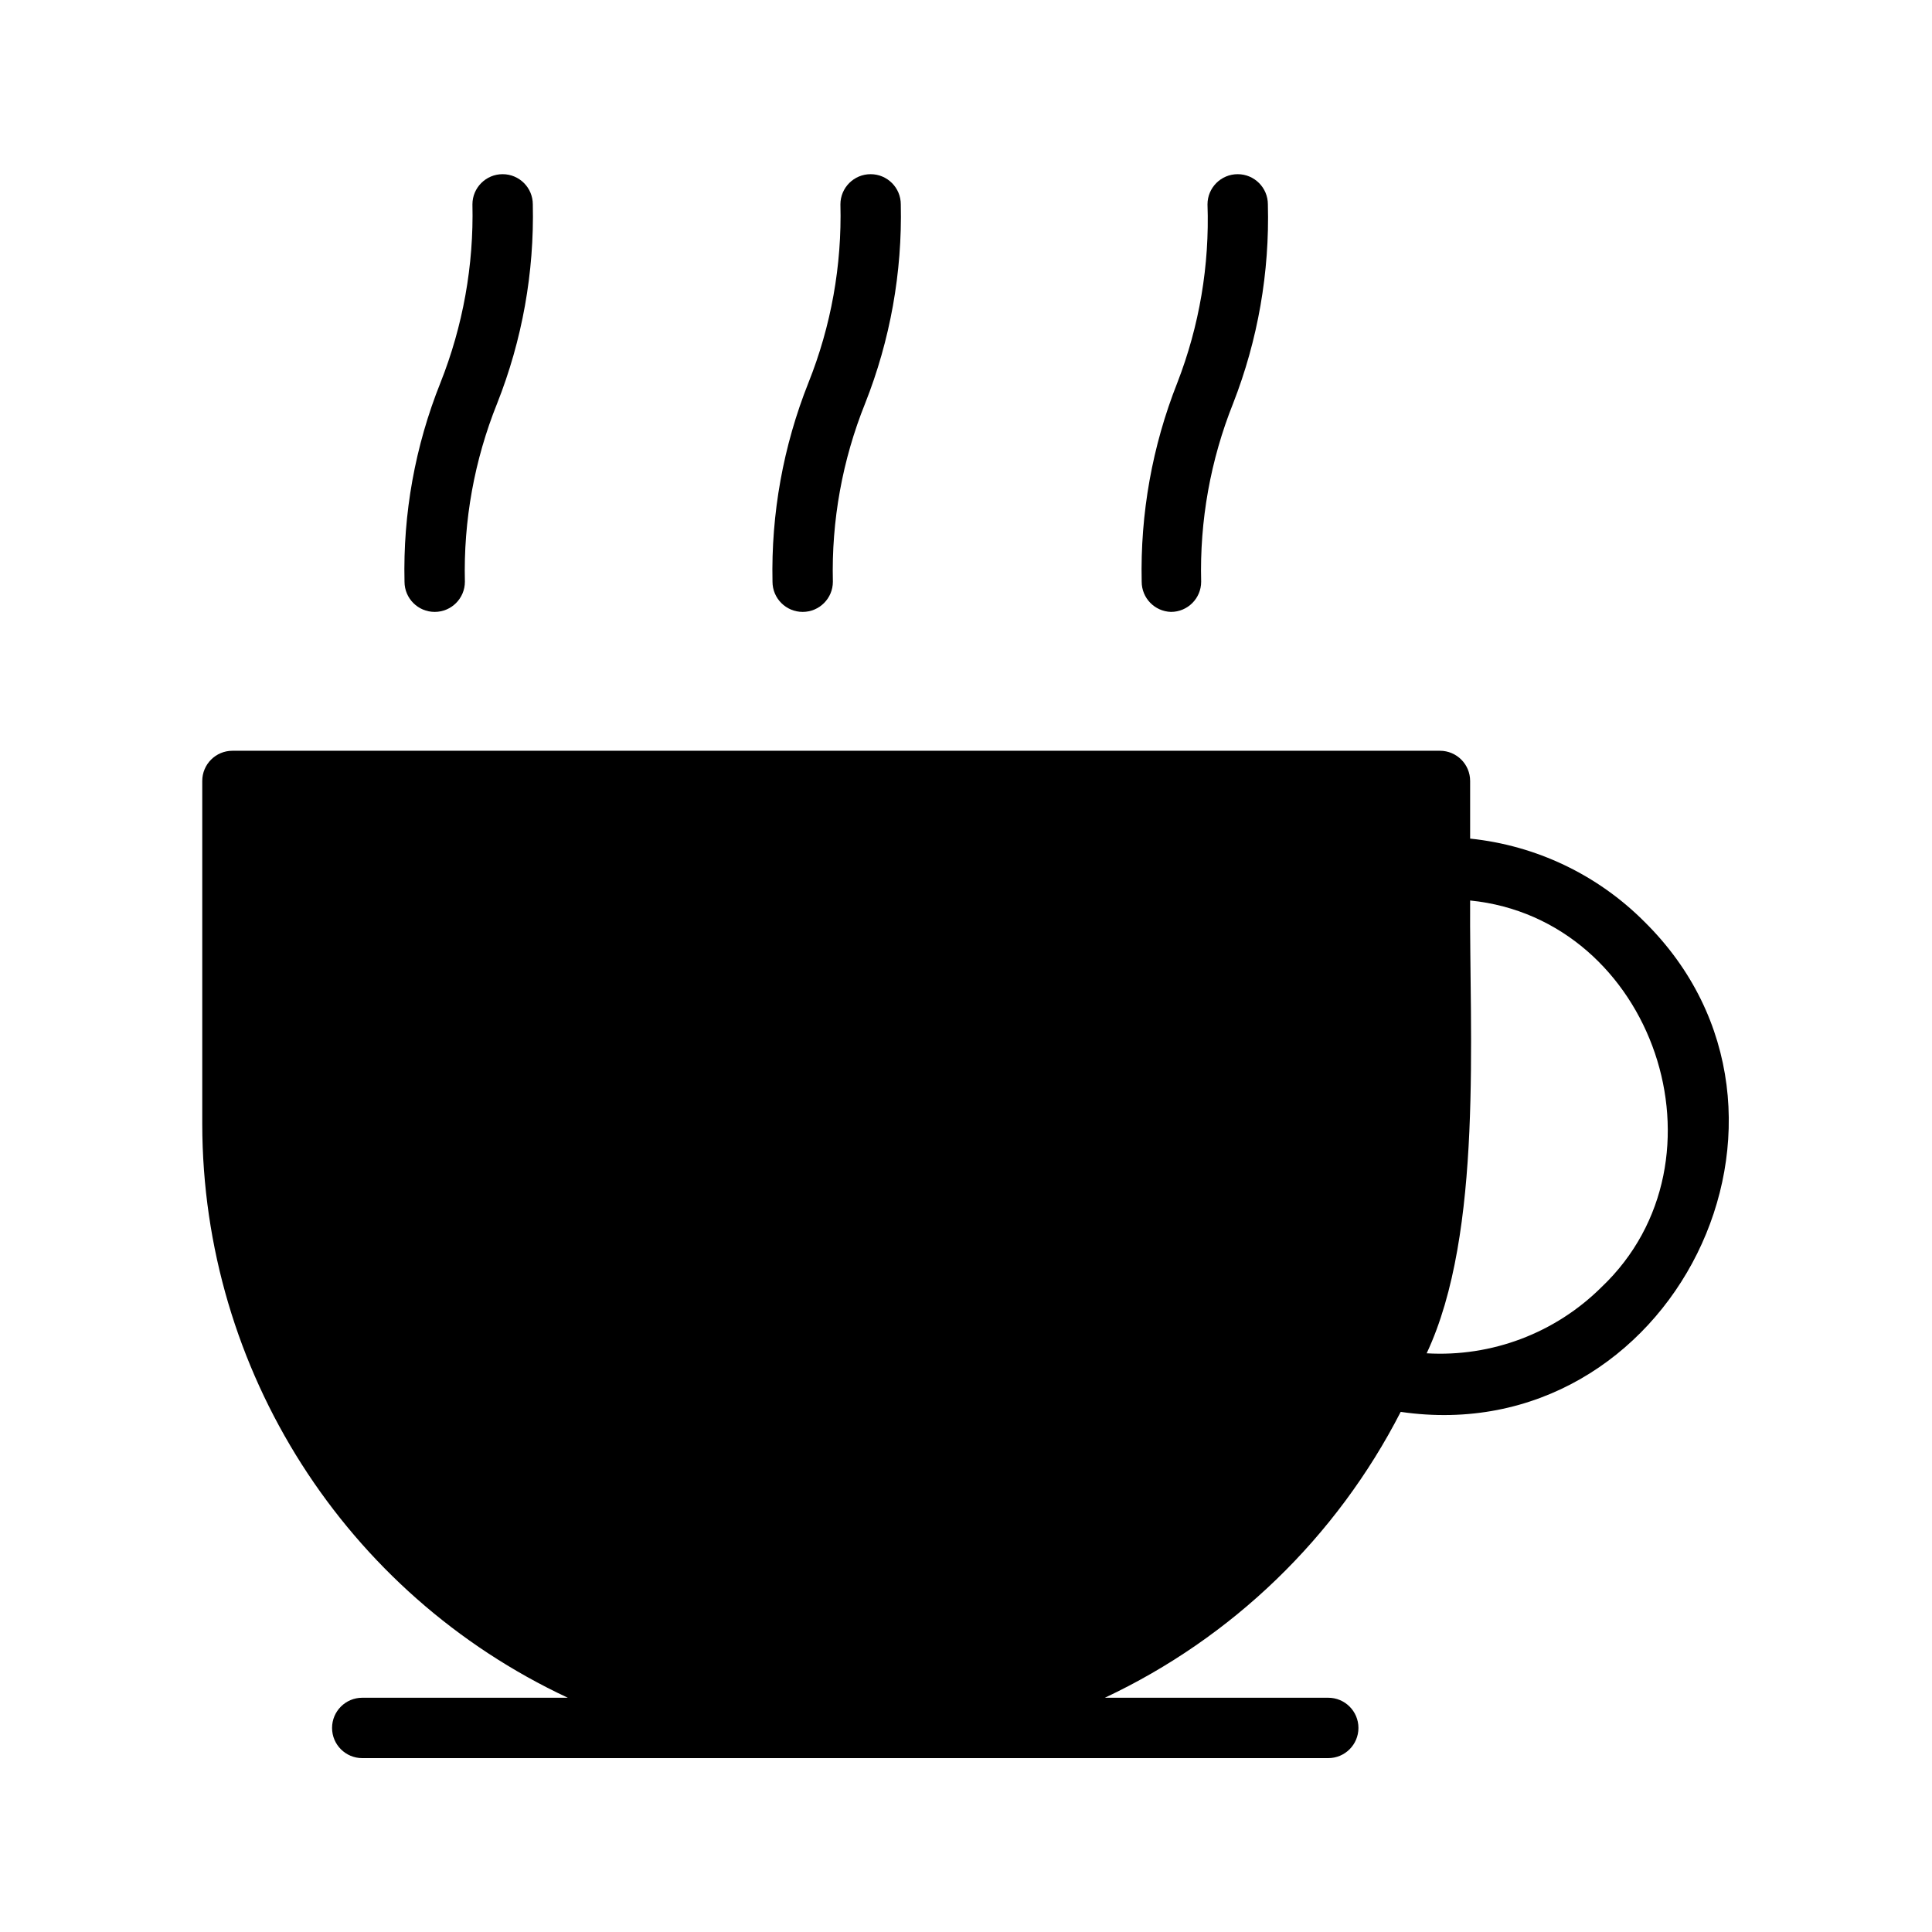
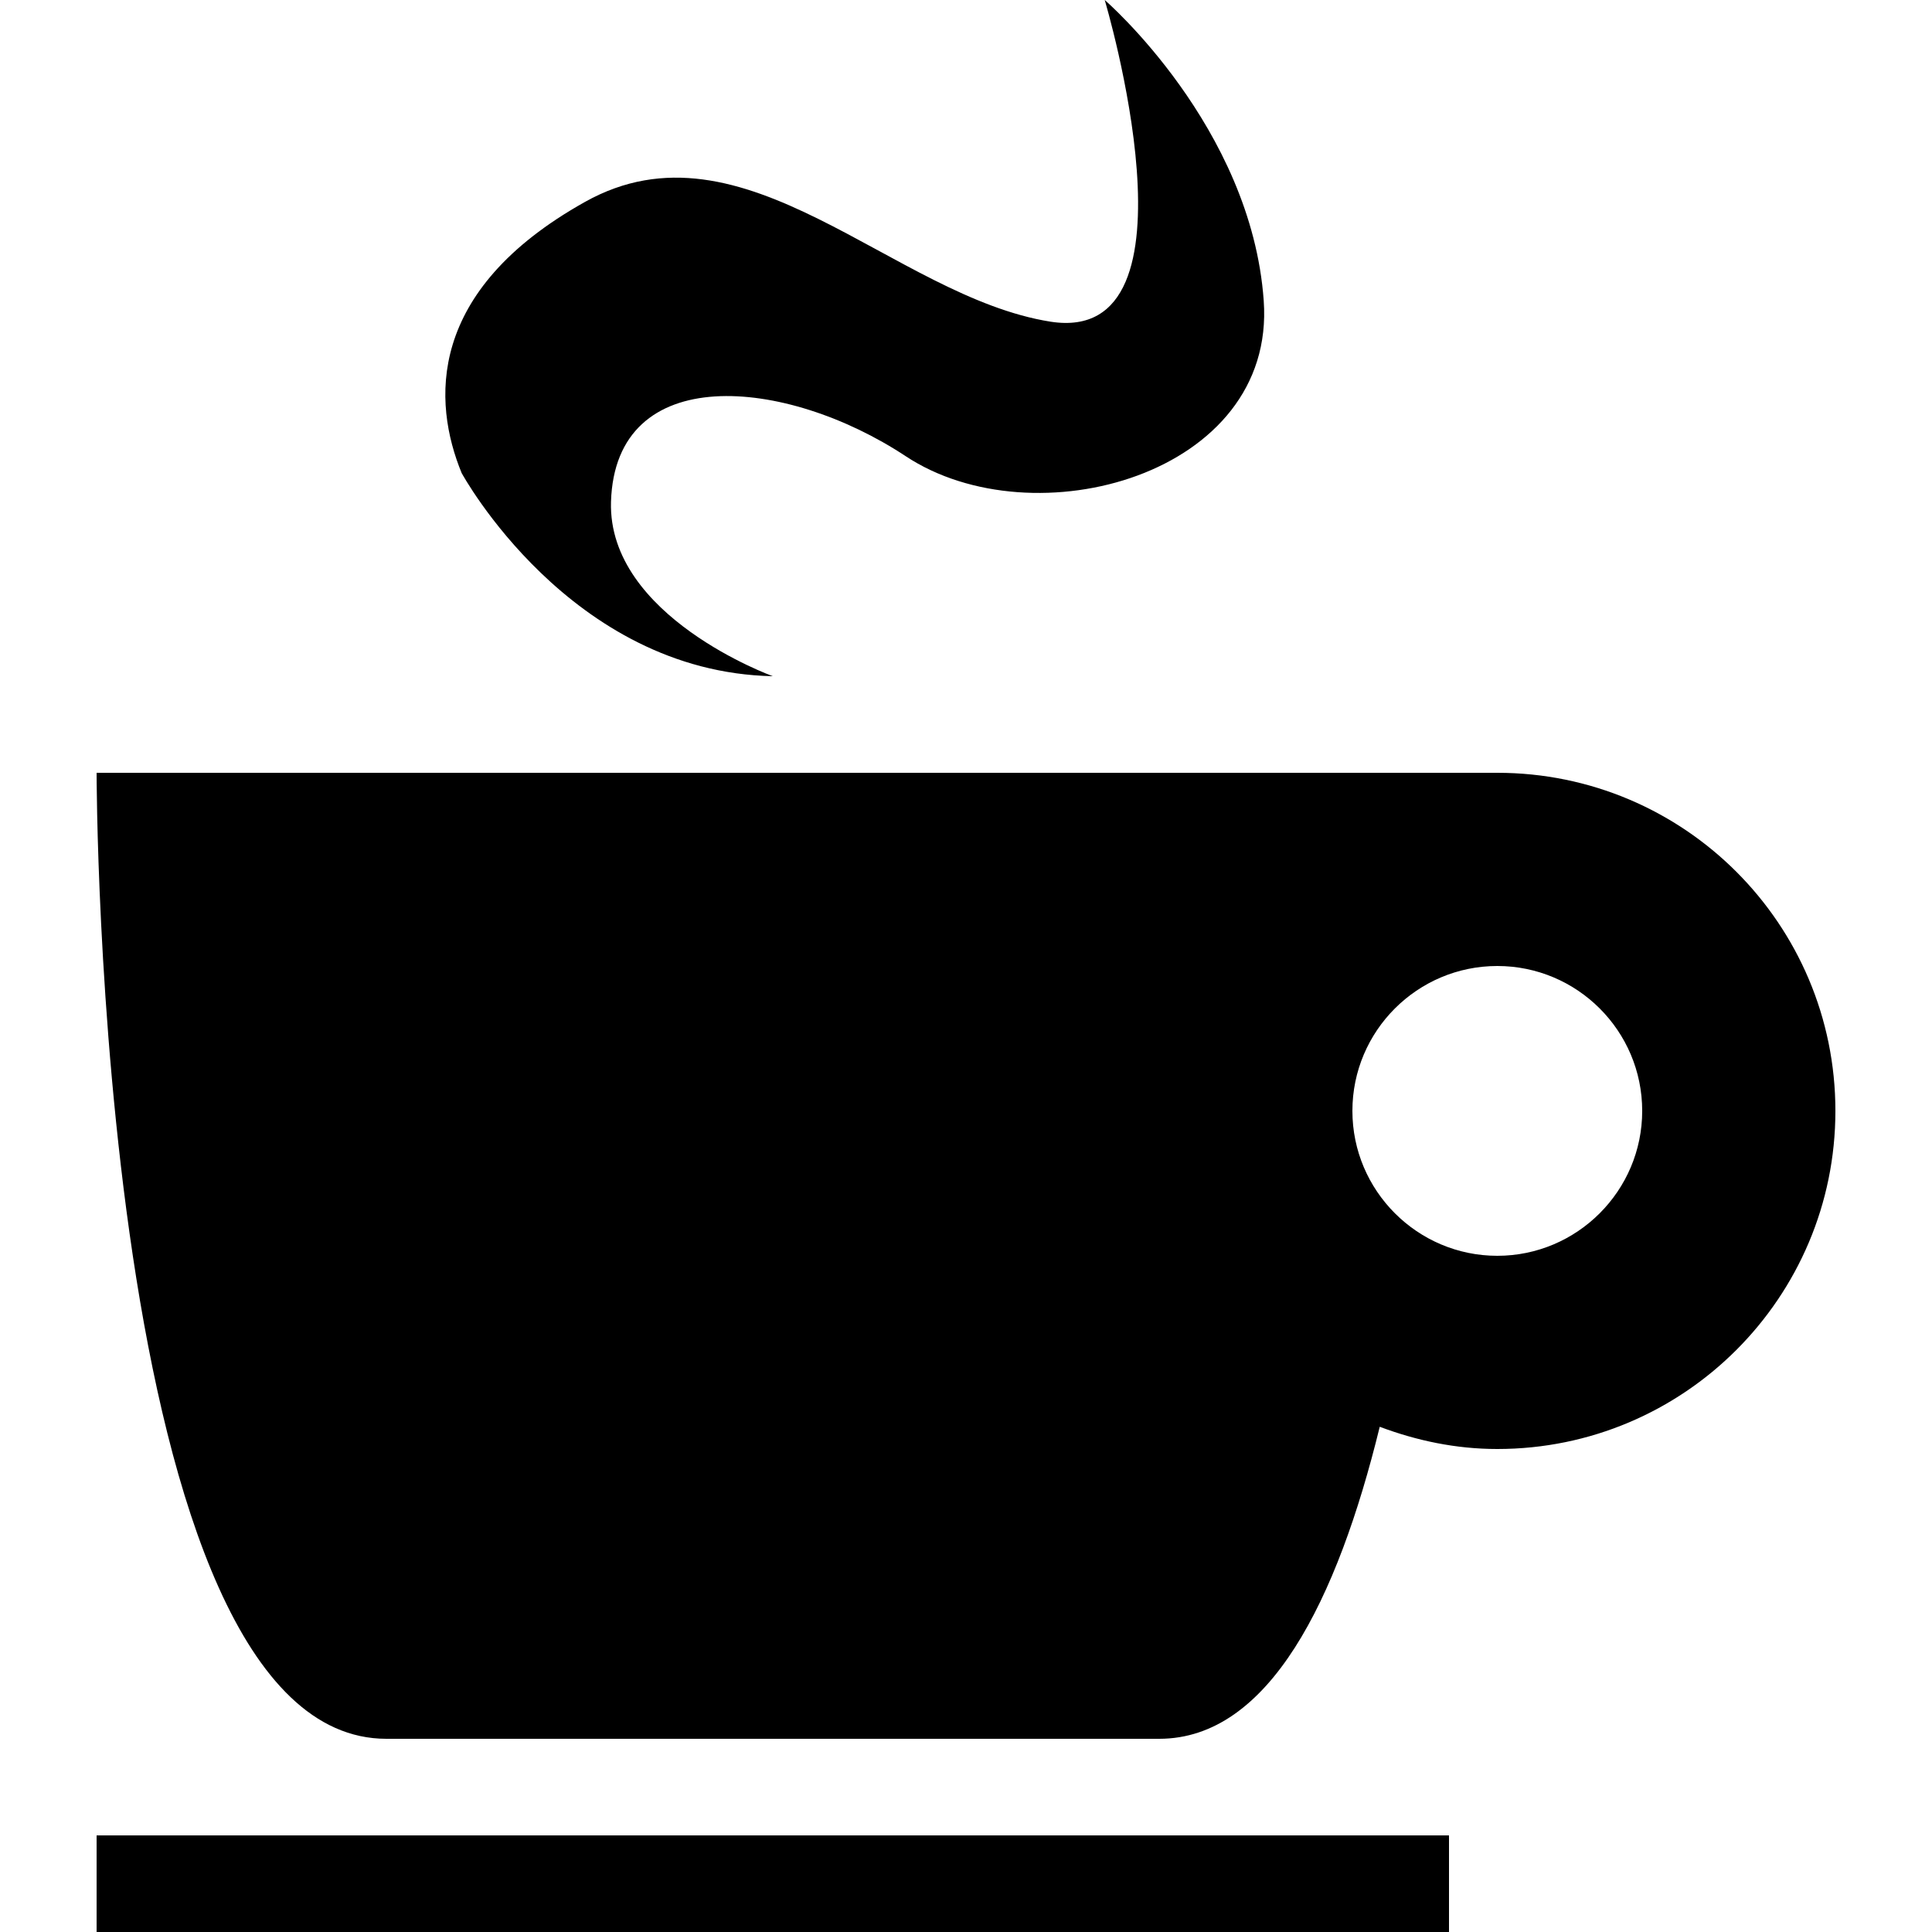
- <svg xmlns="http://www.w3.org/2000/svg" viewBox="0 0 64 64">
-   <g id="Layer_26" data-name="Layer 26">
-     <path d="M54.47,30.53a9.53,9.53,0,0,0-5.77-2.75V25.87a1,1,0,0,0-1-1h-40a1,1,0,0,0-1,1V37.24a21,21,0,0,0,12.11,19H12a1,1,0,0,0,0,2H44a1,1,0,0,0,0-2H36.6a21.11,21.11,0,0,0,9.8-9.47C55.38,48.08,60.92,36.89,54.47,30.53ZM53.05,42.64a7.58,7.58,0,0,1-5.79,2.19c1.88-4,1.41-10.59,1.44-15C54.78,30.44,57.49,38.43,53.05,42.64Z" />
-     <path d="M14.4,20.27a1,1,0,0,0,1-1,14.86,14.86,0,0,1,1.07-5.91,16.88,16.88,0,0,0,1.18-6.59,1,1,0,1,0-2,0,15.07,15.07,0,0,1-1.06,5.91,16.67,16.67,0,0,0-1.19,6.59A1,1,0,0,0,14.4,20.27Z" />
-     <path d="M26.59,20.27a1,1,0,0,0,1-1,14.86,14.86,0,0,1,1.07-5.91,16.88,16.88,0,0,0,1.18-6.59,1,1,0,0,0-2,0,14.89,14.89,0,0,1-1.06,5.91,16.85,16.85,0,0,0-1.19,6.59A1,1,0,0,0,26.59,20.27Z" />
-     <path d="M38.79,20.27a1,1,0,0,0,1-1,14.89,14.89,0,0,1,1.06-5.91A16.88,16.88,0,0,0,42,6.77a1,1,0,1,0-2,0A14.89,14.89,0,0,1,39,12.68a16.88,16.88,0,0,0-1.18,6.59A1,1,0,0,0,38.79,20.27Z" />
+ <svg xmlns="http://www.w3.org/2000/svg" version="1.1" x="0px" y="0px" width="20" height="20" viewBox="0 0 20 20" xml:space="preserve">
+   <g transform="translate(-30 -2000)">
+     <g id="tea-mini">
+       <path d="M38,2007c0,0-1.709-0.617-1.675-1.805c0.044-1.459,1.808-1.293,3.05-0.473c1.328,0.879,3.836,0.193,3.707-1.609    c-0.128-1.803-1.646-3.113-1.646-3.113s1.072,3.586-0.561,3.33c-1.631-0.258-3.17-2.164-4.819-1.24    c-1.649,0.922-1.577,2.076-1.277,2.807C34.779,2004.896,35.896,2006.957,38,2007z" />
+       <path d="M45.5,2008c-0.172,0-14.5,0-14.5,0s0,10,3,10s5,0,8,0c1.139,0,1.845-1.441,2.283-3.23c0.381,0.143,0.787,0.23,1.217,0.23    c1.933,0,3.5-1.568,3.5-3.5C49,2009.566,47.433,2008,45.5,2008z M45.5,2013c-0.827,0-1.5-0.674-1.5-1.5c0-0.828,0.673-1.5,1.5-1.5    s1.5,0.672,1.5,1.5C47,2012.326,46.327,2013,45.5,2013z" />
+       <rect x="31" y="2019" width="14" height="1" />
+     </g>
  </g>
</svg>
